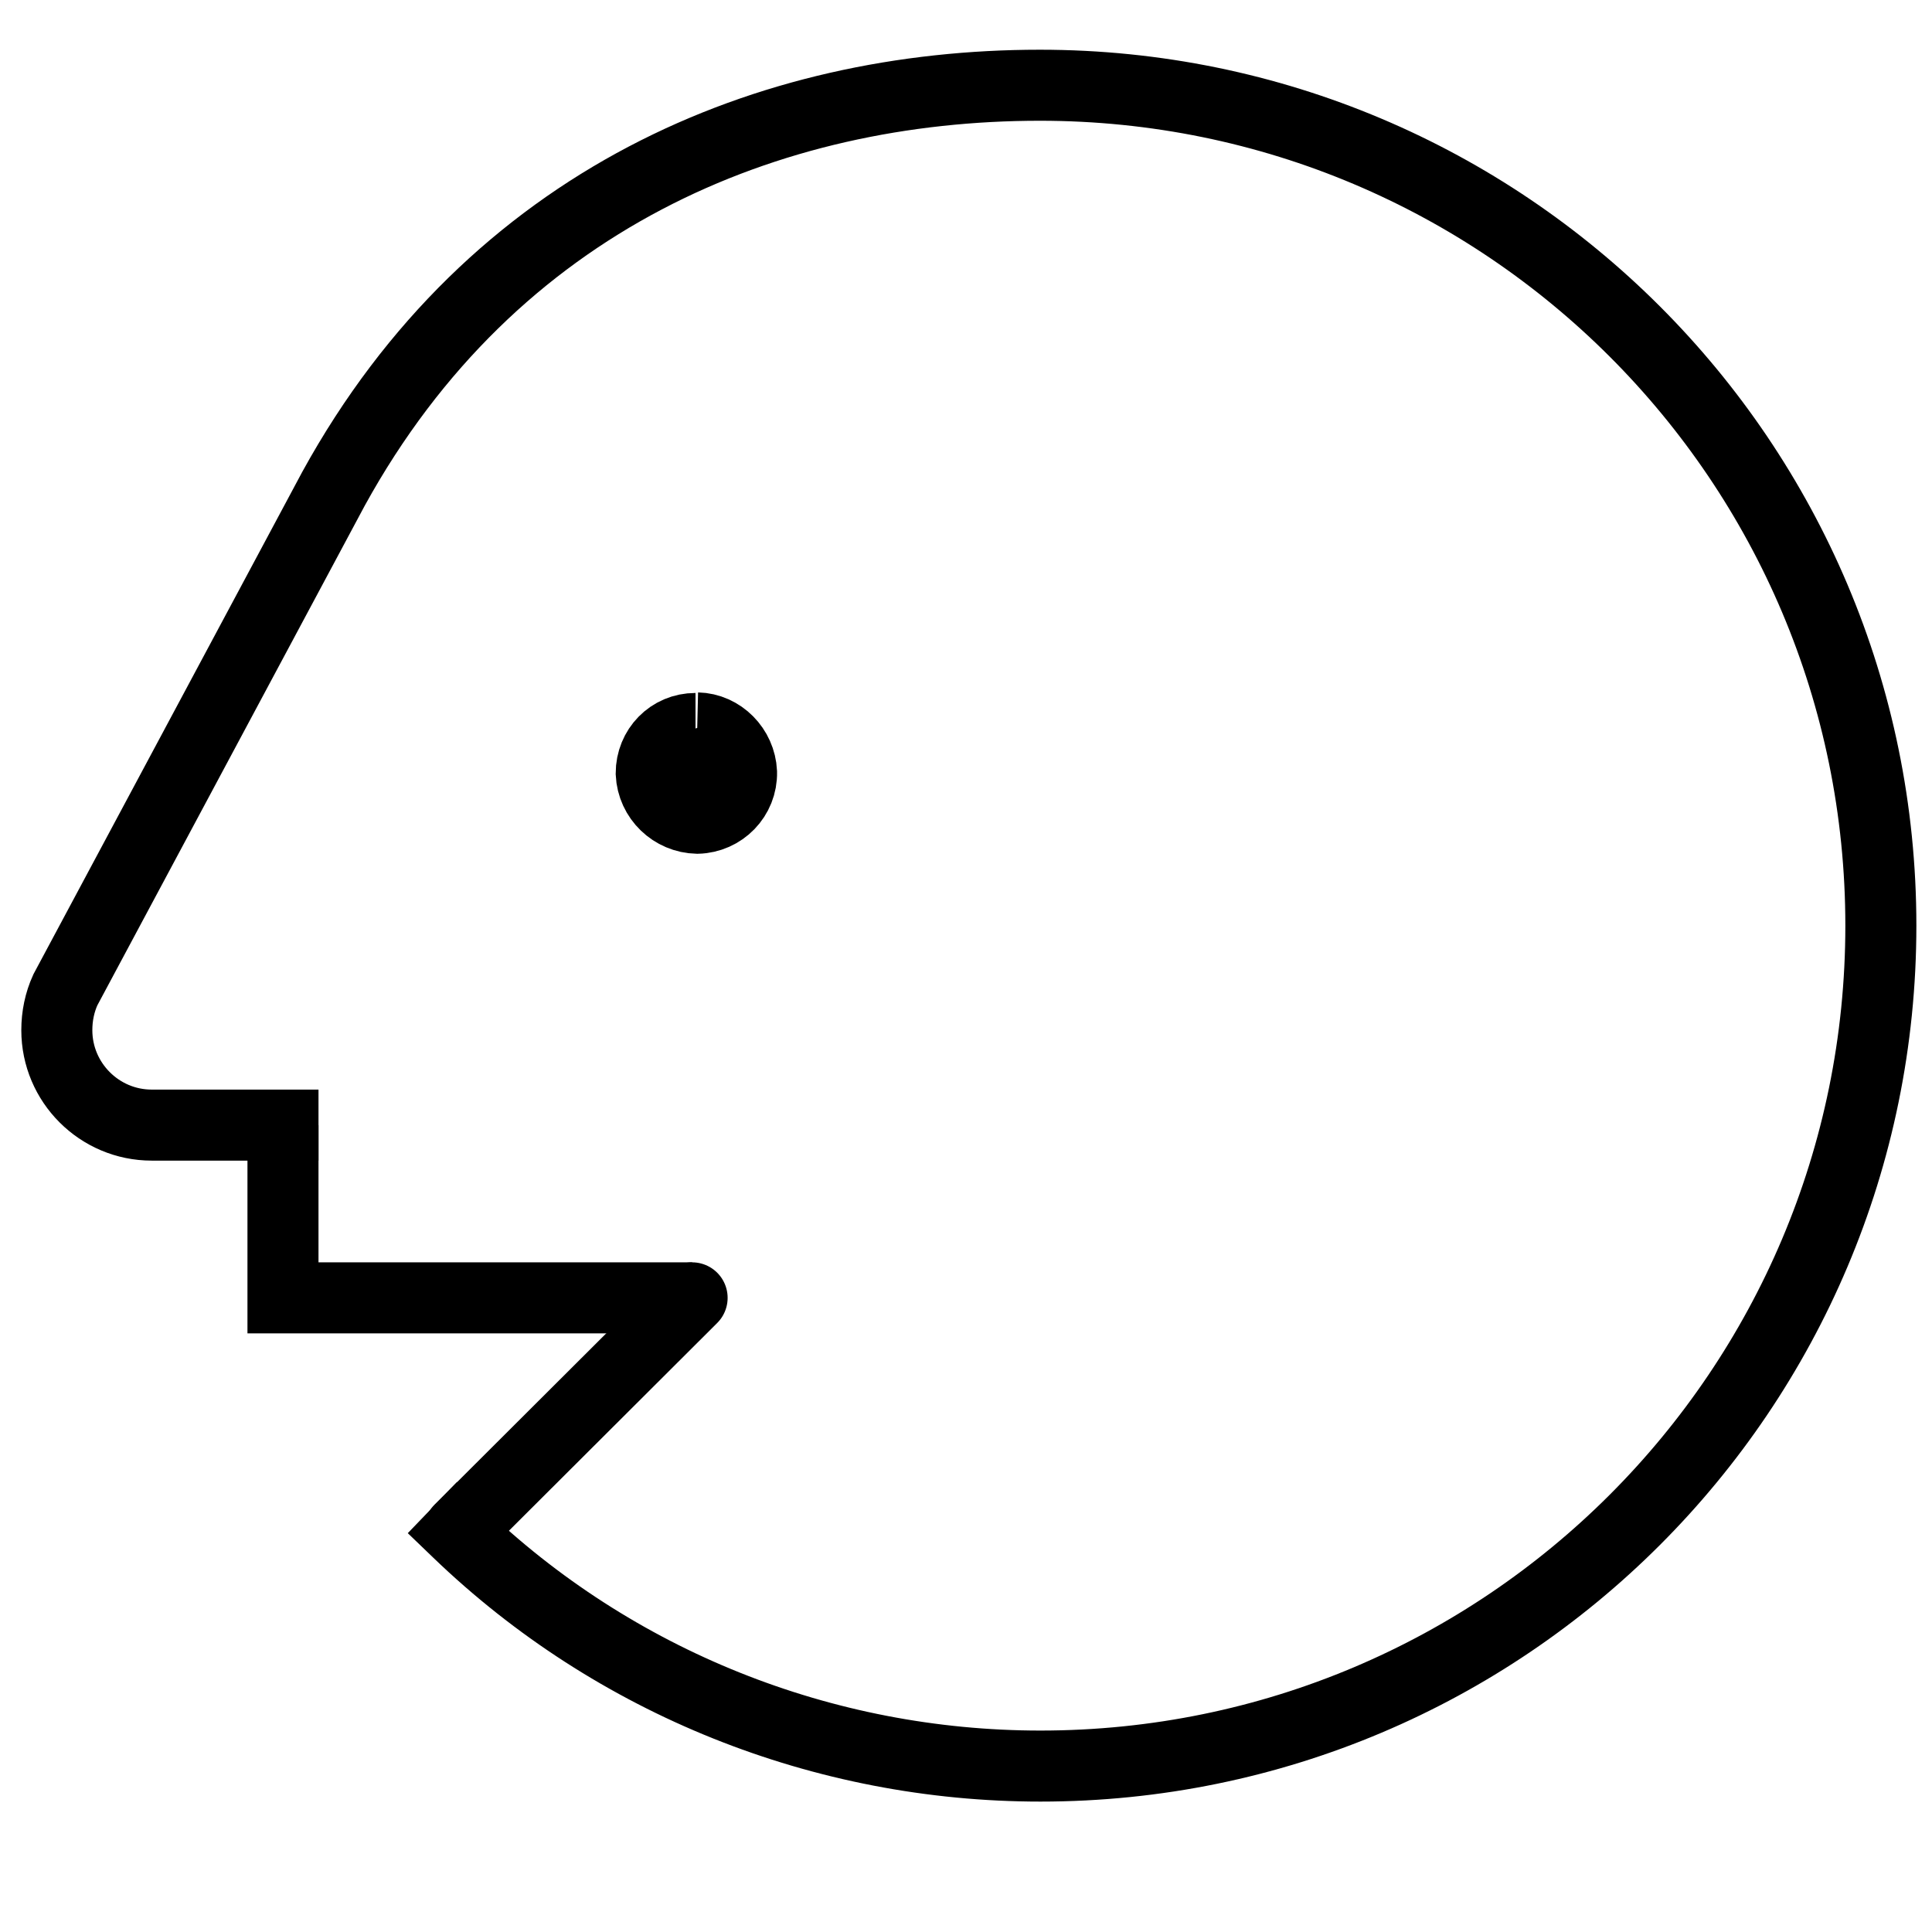
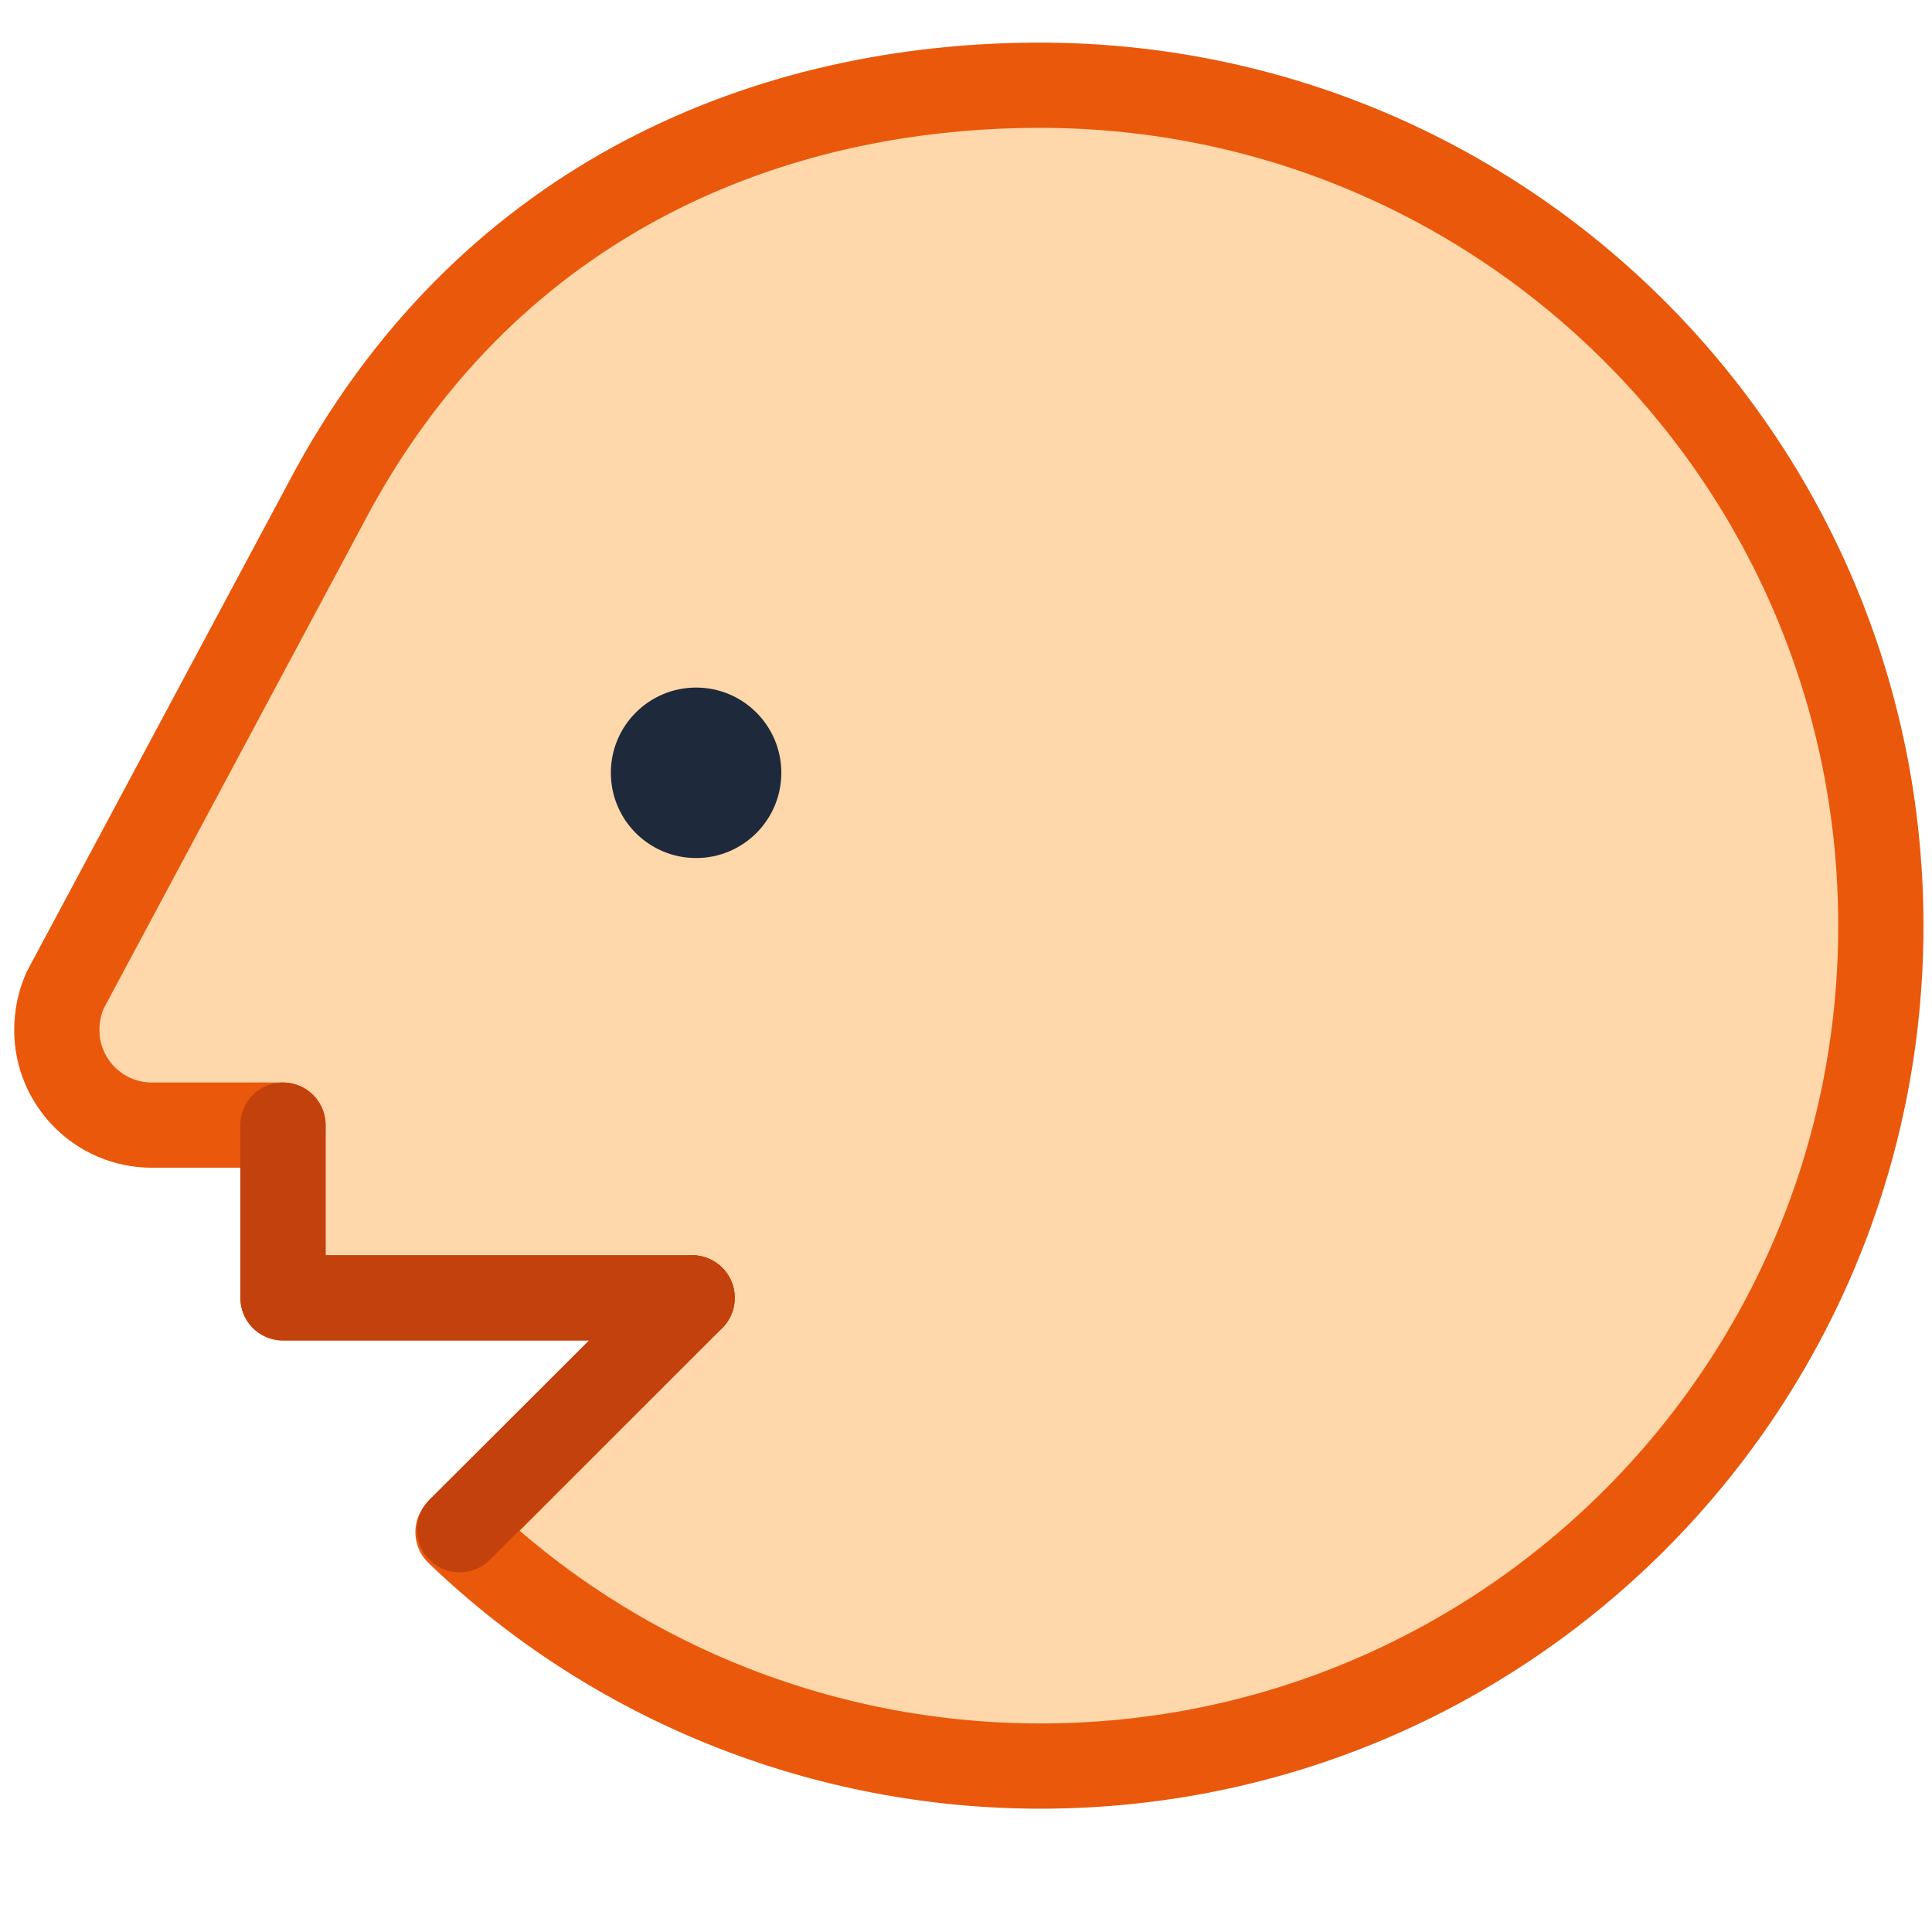
- <svg xmlns="http://www.w3.org/2000/svg" width="34px" height="34px" viewBox="-1 0 34 31" version="1.1" stroke-width="1.25" stroke="#000000" fill="none">
-   <path id="head" d="M3.98,18.30 L1.67,18.30 C0.75,18.30 -1.138e-13,17.55 -1.138e-13,16.63 C-1.138e-13,16.38 0.05,16.14 0.15,15.92 L4.87,7.10 C7.68,1.99 12.54,0 17.30,0 C25.48,-0 32.10,6.62 32.10,14.79 C32.10,22.96 25.48,29.58 17.31,29.58 C13.49,29.58 9.81,28.11 7.06,25.464" stroke-linecap="square" />
-   <path id="eye" transform="translate(10, 10.32)" d="M1.24,1 C0.80,1 0.46,1.35 0.46,1.79 C0.46,1.79 0.46,1.79 0.46,1.79 C0.48,2.23 0.84,2.57 1.27,2.58 C1.71,2.57 2.06,2.21 2.05,1.77 L2.05,1.77 C2.03,1.35 1.69,1 1.27,0.99" fill="#000000" />
-   <polyline id="upperlip" points="11.18 21.34 3.98 21.34 3.98 18.30" />
-   <line id="lowerlip" x1="7.09" y1="25.42" x2="11.18" y2="21.34" stroke-linecap="round" />
+ <svg xmlns="http://www.w3.org/2000/svg" width="34px" height="34px" viewBox="-1 0 34 31" version="1.1">
+   <path id="head-fill" d="M3.98,18.30 L1.67,18.30 C0.75,18.30 0,17.55 0,16.63 C0,16.38 0.05,16.14 0.15,15.92 L4.87,7.10 C7.68,1.99 12.54,0 17.30,0 C25.48,0 32.10,6.62 32.10,14.79 C32.10,22.96 25.48,29.58 17.31,29.58 C13.49,29.58 9.81,28.11 7.06,25.464 L11.18,21.34 L3.98,21.34 Z" fill="#FED7AA" stroke="#EA580C" stroke-width="1.5" stroke-linejoin="round" />
+   <circle cx="11.25" cy="12.1" r="1.5" fill="#1E293B" />
+   <polyline id="upperlip" points="11.18 21.34 3.98 21.34 3.98 18.30" stroke="#C2410C" stroke-width="1.5" fill="none" stroke-linecap="round" stroke-linejoin="round" />
+   <line id="lowerlip" x1="7.09" y1="25.42" x2="11.18" y2="21.34" stroke="#C2410C" stroke-width="1.5" stroke-linecap="round" />
</svg>
